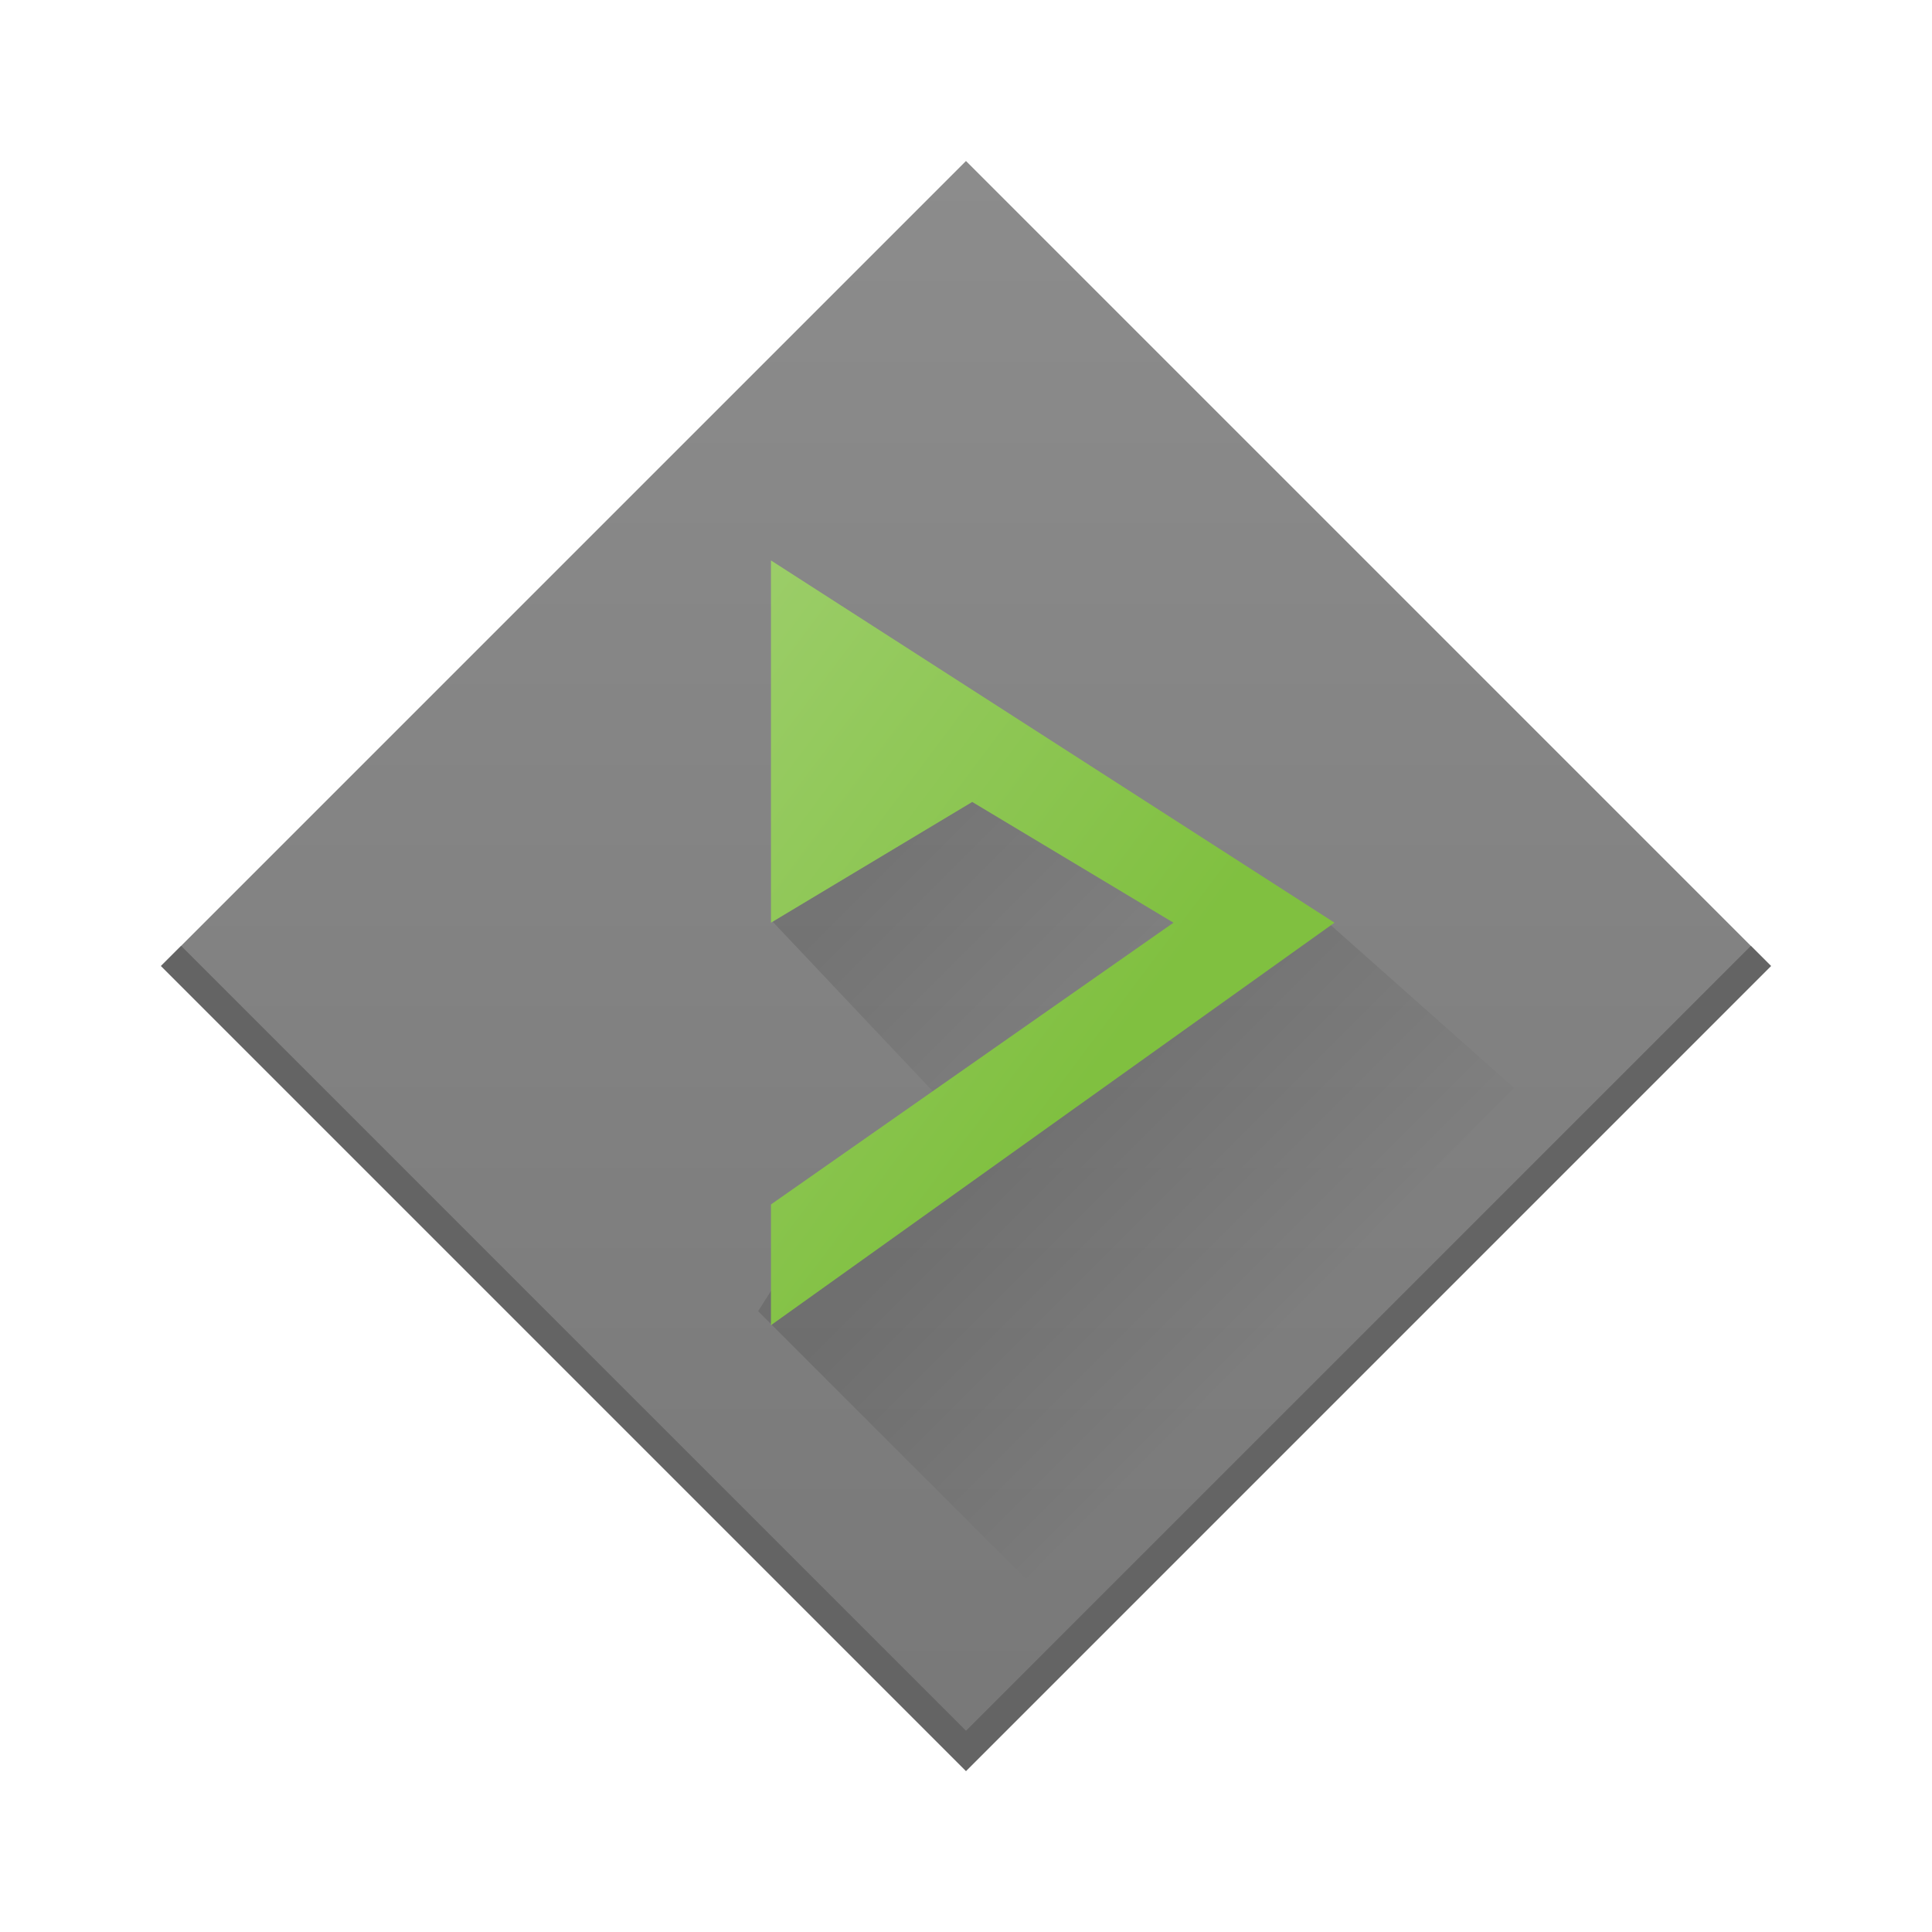
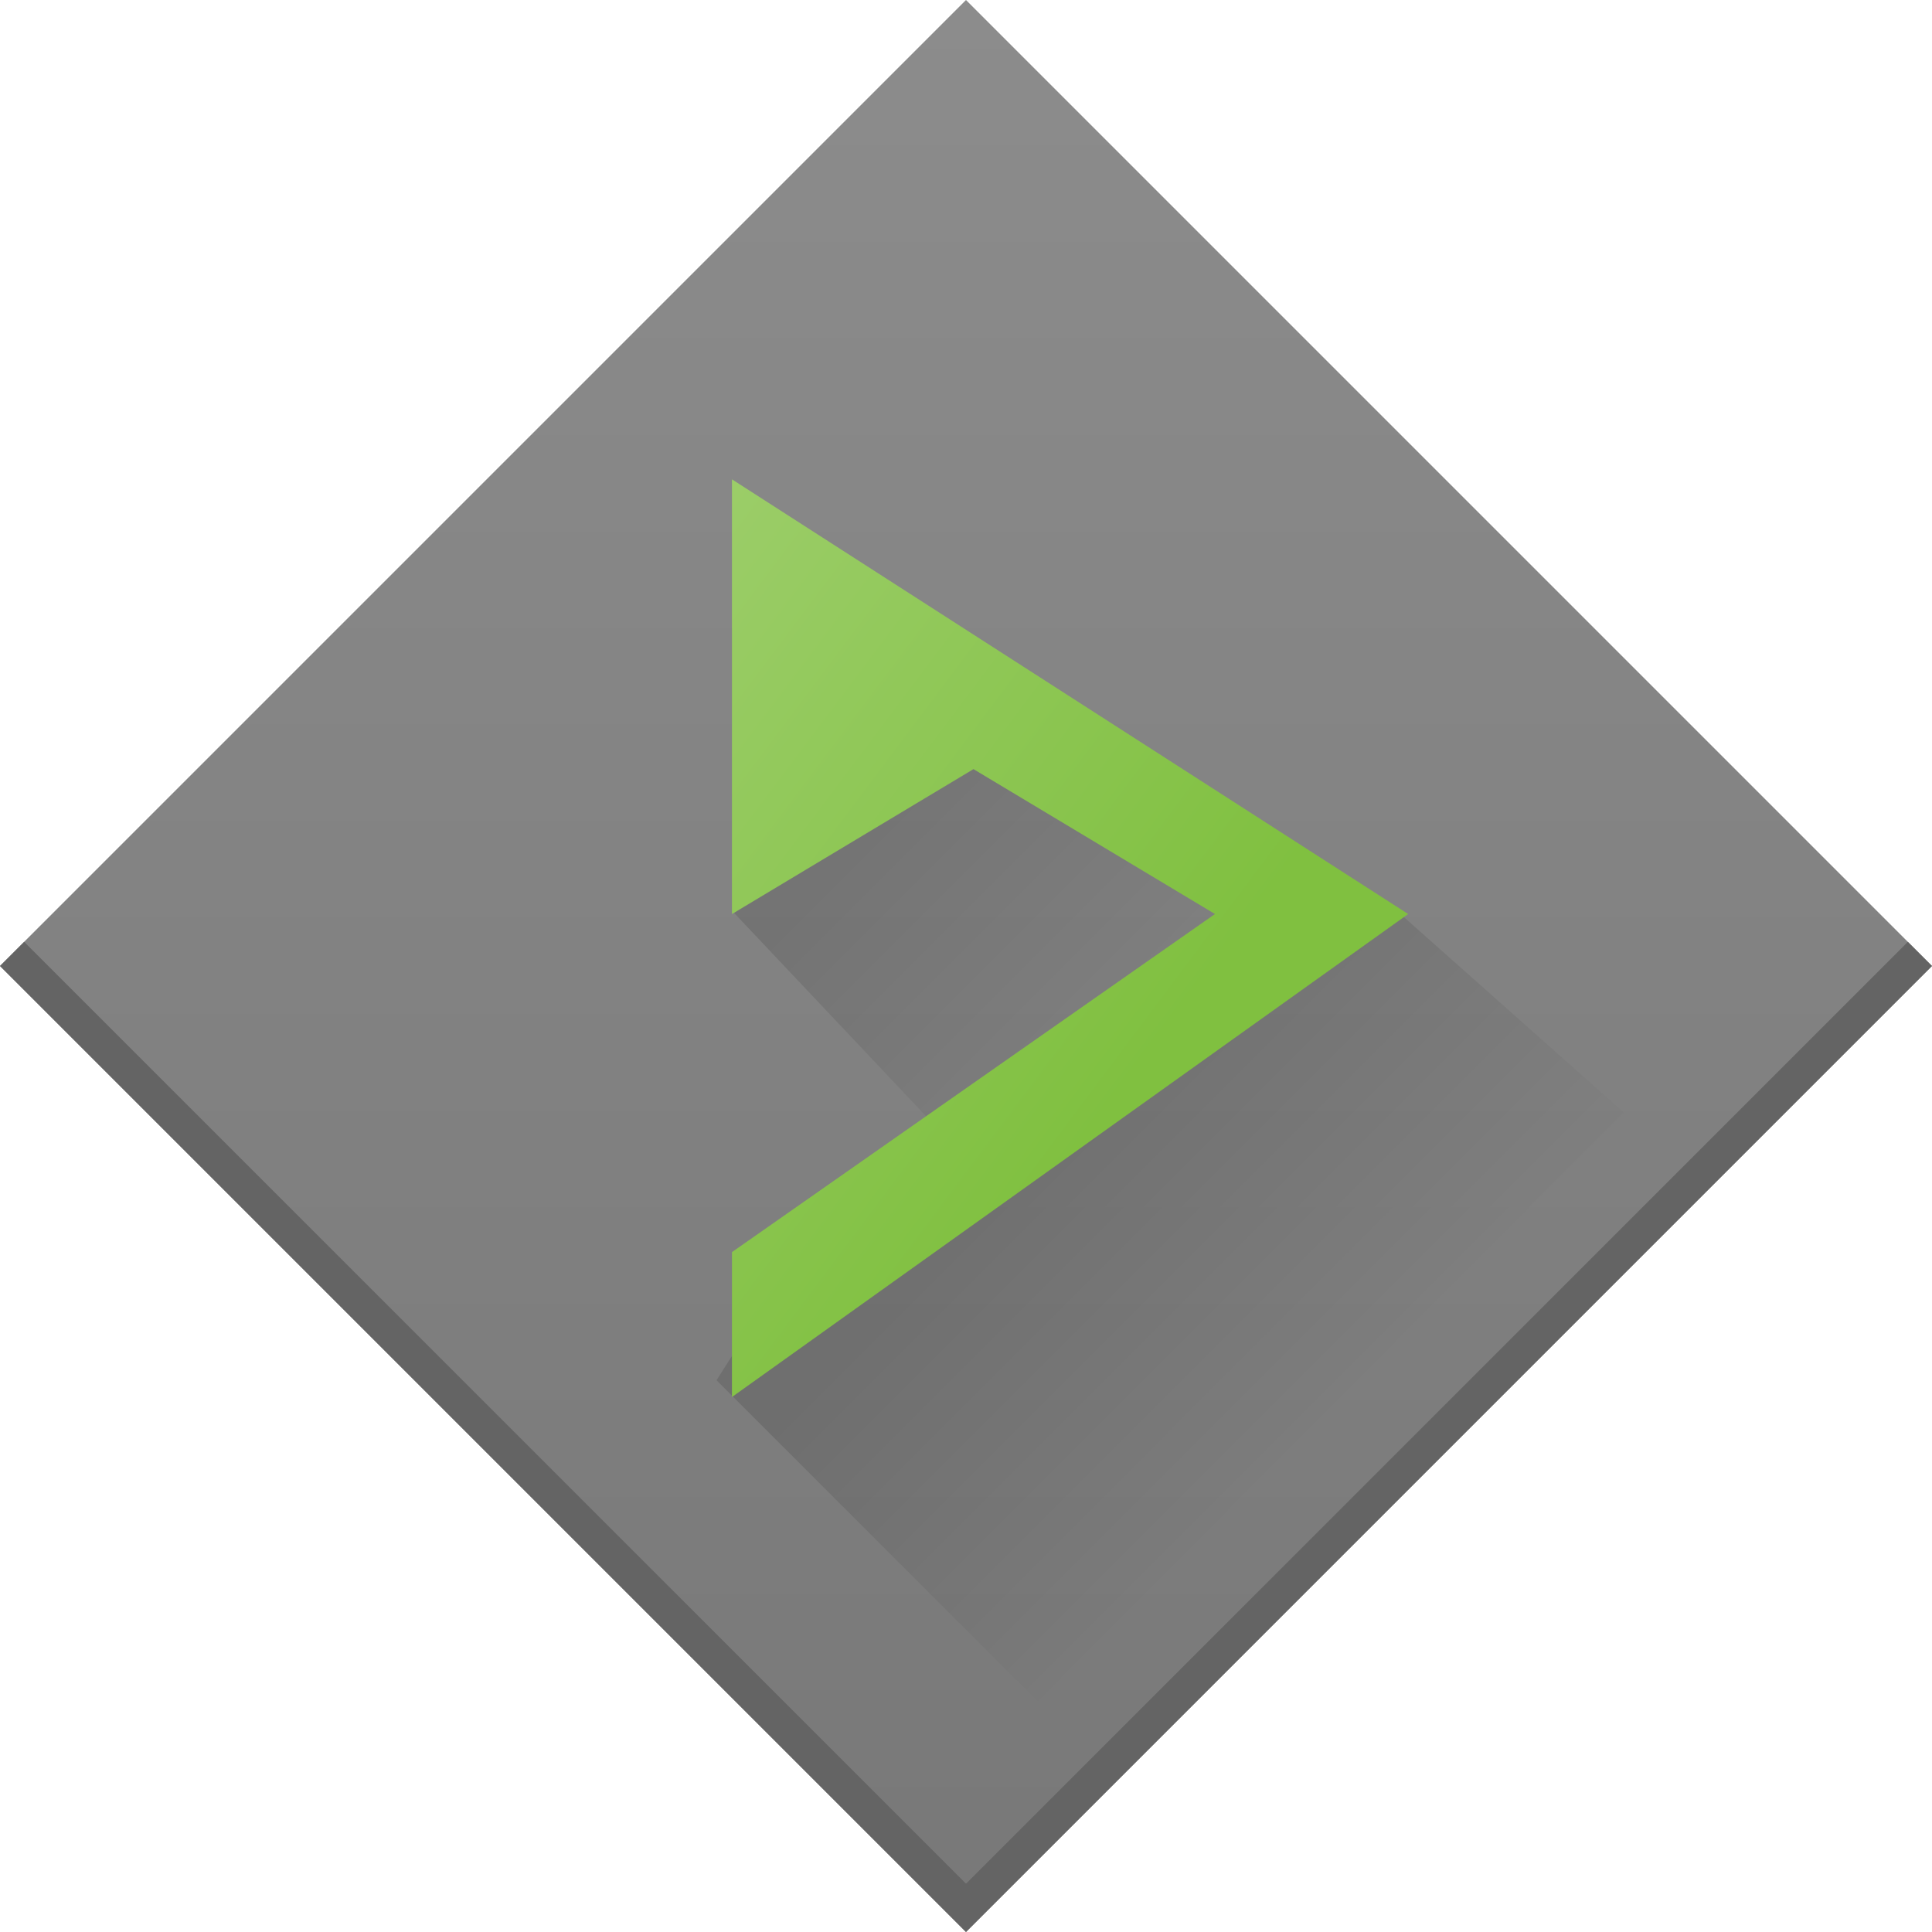
<svg xmlns="http://www.w3.org/2000/svg" xmlns:xlink="http://www.w3.org/1999/xlink" width="48" height="48" id="svg5453" version="1.1">
  <defs id="defs5455">
    <linearGradient id="linearGradient4220">
      <stop id="stop4222" offset="0" style="stop-color:#000000;stop-opacity:0.118" />
      <stop id="stop4224" offset="1" style="stop-color:#000000;stop-opacity:0" />
    </linearGradient>
    <linearGradient id="linearGradient4204">
      <stop style="stop-color:#000000;stop-opacity:0.118" offset="0" id="stop4206" />
      <stop style="stop-color:#000000;stop-opacity:0" offset="1" id="stop4208" />
    </linearGradient>
    <linearGradient id="linearGradient4143">
      <stop id="stop4145" offset="0" style="stop-color:#787878;stop-opacity:1" />
      <stop id="stop4147" offset="1" style="stop-color:#8c8c8c;stop-opacity:1" />
    </linearGradient>
    <linearGradient xlink:href="#linearGradient4143" id="linearGradient4277" x1="408.571" y1="543.798" x2="408.571" y2="503.798" gradientUnits="userSpaceOnUse" />
-     <linearGradient xlink:href="#linearGradient4220" id="linearGradient4210" x1="407.571" y1="521.798" x2="413.571" y2="527.798" gradientUnits="userSpaceOnUse" gradientTransform="translate(-0.9884679,0)" />
+     <linearGradient xlink:href="#linearGradient4220" id="linearGradient4210" x1="407.571" y1="521.798" x2="413.571" y2="527.798" gradientUnits="userSpaceOnUse" gradientTransform="translate(-0.9884679)" />
    <linearGradient xlink:href="#linearGradient4204" id="linearGradient4218" x1="412.571" y1="527.798" x2="418.571" y2="533.798" gradientUnits="userSpaceOnUse" gradientTransform="translate(-1.271754,-0.09442871)" />
    <linearGradient gradientTransform="translate(384.443,499.9142)" xlink:href="#linearGradient4882" id="linearGradient4187" x1="27" y1="28" x2="15" y2="19" gradientUnits="userSpaceOnUse" />
    <linearGradient id="linearGradient4882">
      <stop style="stop-color:#80c040;stop-opacity:1;" offset="0" id="stop4884" />
      <stop style="stop-color:#9dce6b;stop-opacity:1" offset="1" id="stop4886" />
    </linearGradient>
  </defs>
  <g id="layer1" transform="translate(-384.5714,-499.798)" style="opacity:1">
-     <path style="fill:url(#linearGradient4277);fill-opacity:1;fill-rule:evenodd;stroke:none;stroke-width:1px;stroke-linecap:butt;stroke-linejoin:miter;stroke-opacity:1" d="m 388.571,523.798 20,20 20,-20 -20,-20 z" id="path4193" />
-     <path style="fill:#646464;fill-opacity:1;fill-rule:evenodd;stroke:none;stroke-width:1px;stroke-linecap:butt;stroke-linejoin:miter;stroke-opacity:1" d="M 4.5,23.5 4,24 24,44 44,24 43.5,23.5 24,43 4.5,23.5 Z" transform="translate(384.5714,499.798)" id="path4352" />
-     <g id="g4178" transform="translate(0,-1.003068)">
-       <path id="path4187" d="m 414.583,523.798 -5,-5 -5.811,4.906 4.811,5.094 6,-4 z" style="fill:url(#linearGradient4210);fill-opacity:1;fill-rule:evenodd;stroke:none;stroke-width:1px;stroke-linecap:butt;stroke-linejoin:miter;stroke-opacity:1" />
-       <path id="path4187-0" d="m 417.506,523.672 -0.861,0.043 -12.255,8.115 -0.984,1.547 6.65,6.65 12.136,-12.192 z" style="fill:url(#linearGradient4218);fill-opacity:1;fill-rule:evenodd;stroke:none;stroke-width:1px;stroke-linecap:butt;stroke-linejoin:miter;stroke-opacity:1" />
-       <path id="path4179" d="m 403.726,513.725 0,10 5,-3 5,3 -10,7 0,3 14,-10 -14,-9 z" style="fill:url(#linearGradient4187);fill-opacity:1;fill-rule:evenodd;stroke:none;stroke-width:1px;stroke-linecap:butt;stroke-linejoin:miter;stroke-opacity:1" />
+     <g id="g864" transform="matrix(1.2,0,0,1.2,-81.7143,-104.7596)">
+       <path id="path4193" d="m 388.571,523.798 20,20 20,-20 -20,-20 z" style="fill:url(#linearGradient4277);fill-opacity:1;fill-rule:evenodd;stroke:none;stroke-width:1px;stroke-linecap:butt;stroke-linejoin:miter;stroke-opacity:1" />
+       <path id="path4352" transform="translate(384.5714,499.798)" d="M 4.5,23.5 4,24 24,44 44,24 43.5,23.5 24,43 Z" style="fill:#646464;fill-opacity:1;fill-rule:evenodd;stroke:none;stroke-width:1px;stroke-linecap:butt;stroke-linejoin:miter;stroke-opacity:1" />
+       <g transform="translate(0,-1.003068)" id="g4178">
+         <path style="fill:url(#linearGradient4210);fill-opacity:1;fill-rule:evenodd;stroke:none;stroke-width:1px;stroke-linecap:butt;stroke-linejoin:miter;stroke-opacity:1" d="m 414.583,523.798 -5,-5 -5.811,4.906 4.811,5.094 6,-4 z" id="path4187" />
+         <path style="fill:url(#linearGradient4218);fill-opacity:1;fill-rule:evenodd;stroke:none;stroke-width:1px;stroke-linecap:butt;stroke-linejoin:miter;stroke-opacity:1" d="m 417.506,523.672 -0.861,0.043 -12.255,8.115 -0.984,1.547 6.65,6.65 12.136,-12.192 z" id="path4187-0" />
+         <path style="fill:url(#linearGradient4187);fill-opacity:1;fill-rule:evenodd;stroke:none;stroke-width:1px;stroke-linecap:butt;stroke-linejoin:miter;stroke-opacity:1" d="m 403.726,513.725 v 10 l 5,-3 5,3 -10,7 v 3 l 14,-10 -14,-9 z" id="path4179" />
+       </g>
    </g>
  </g>
</svg>
